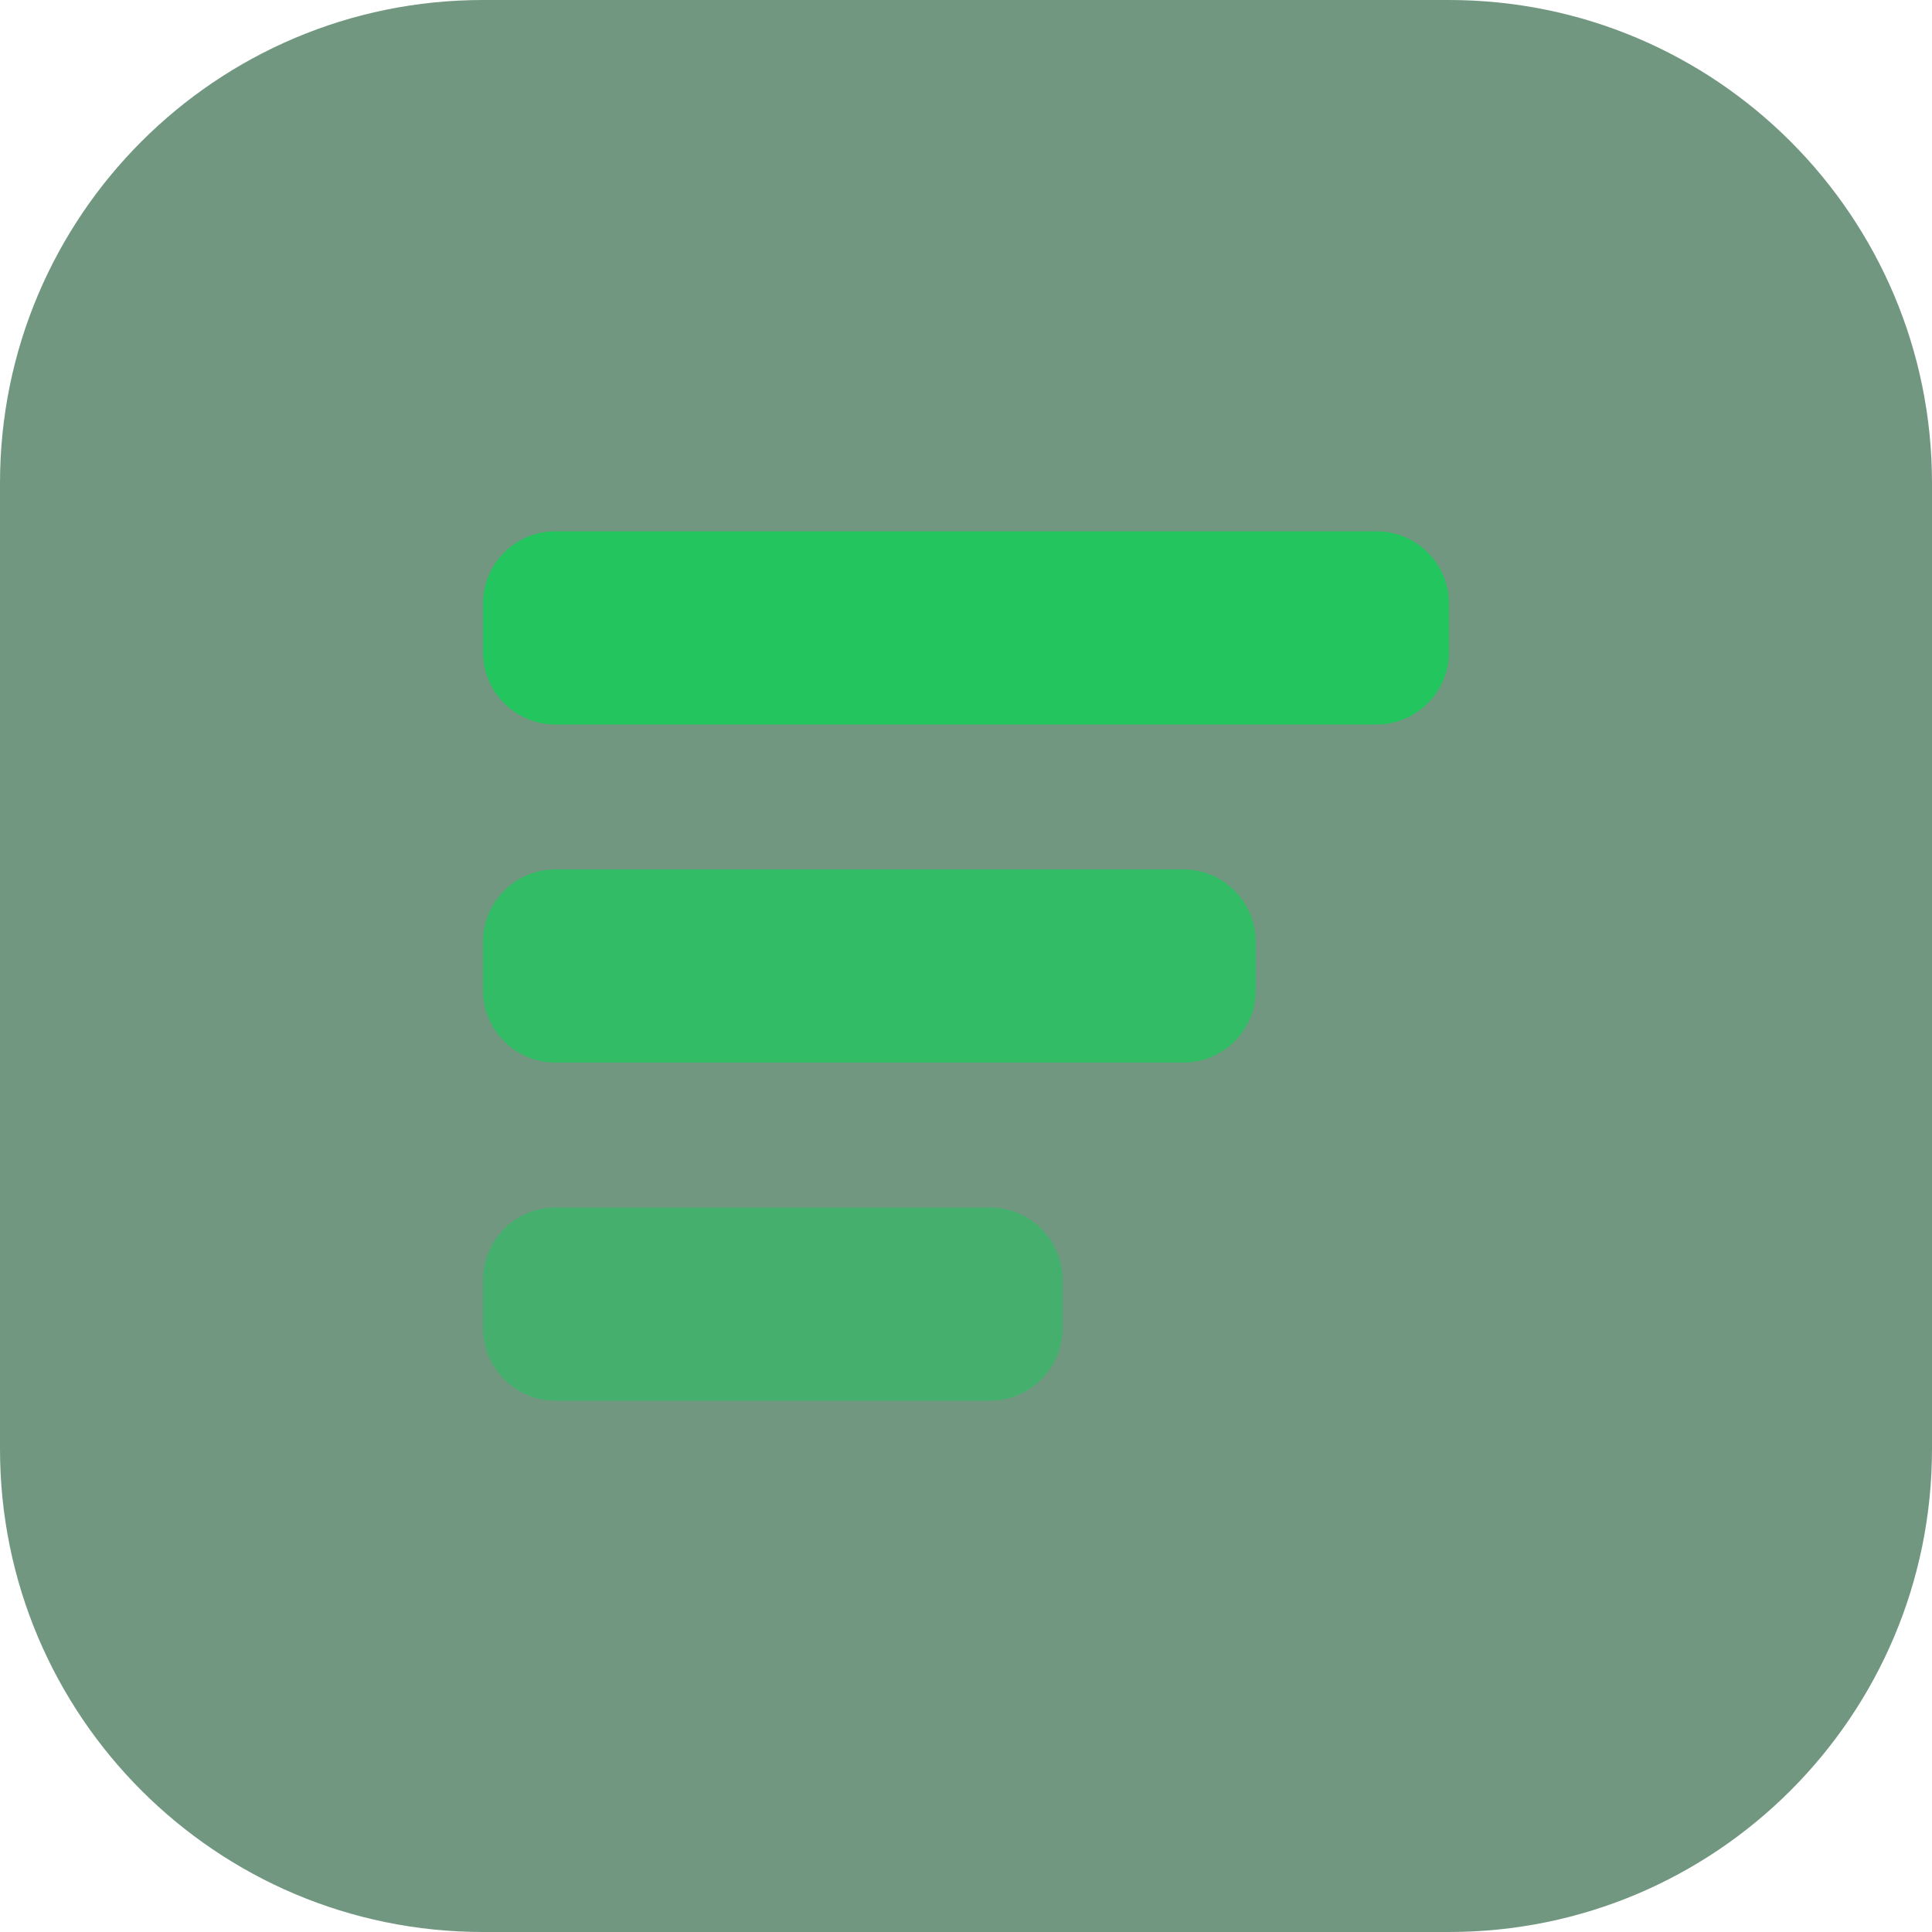
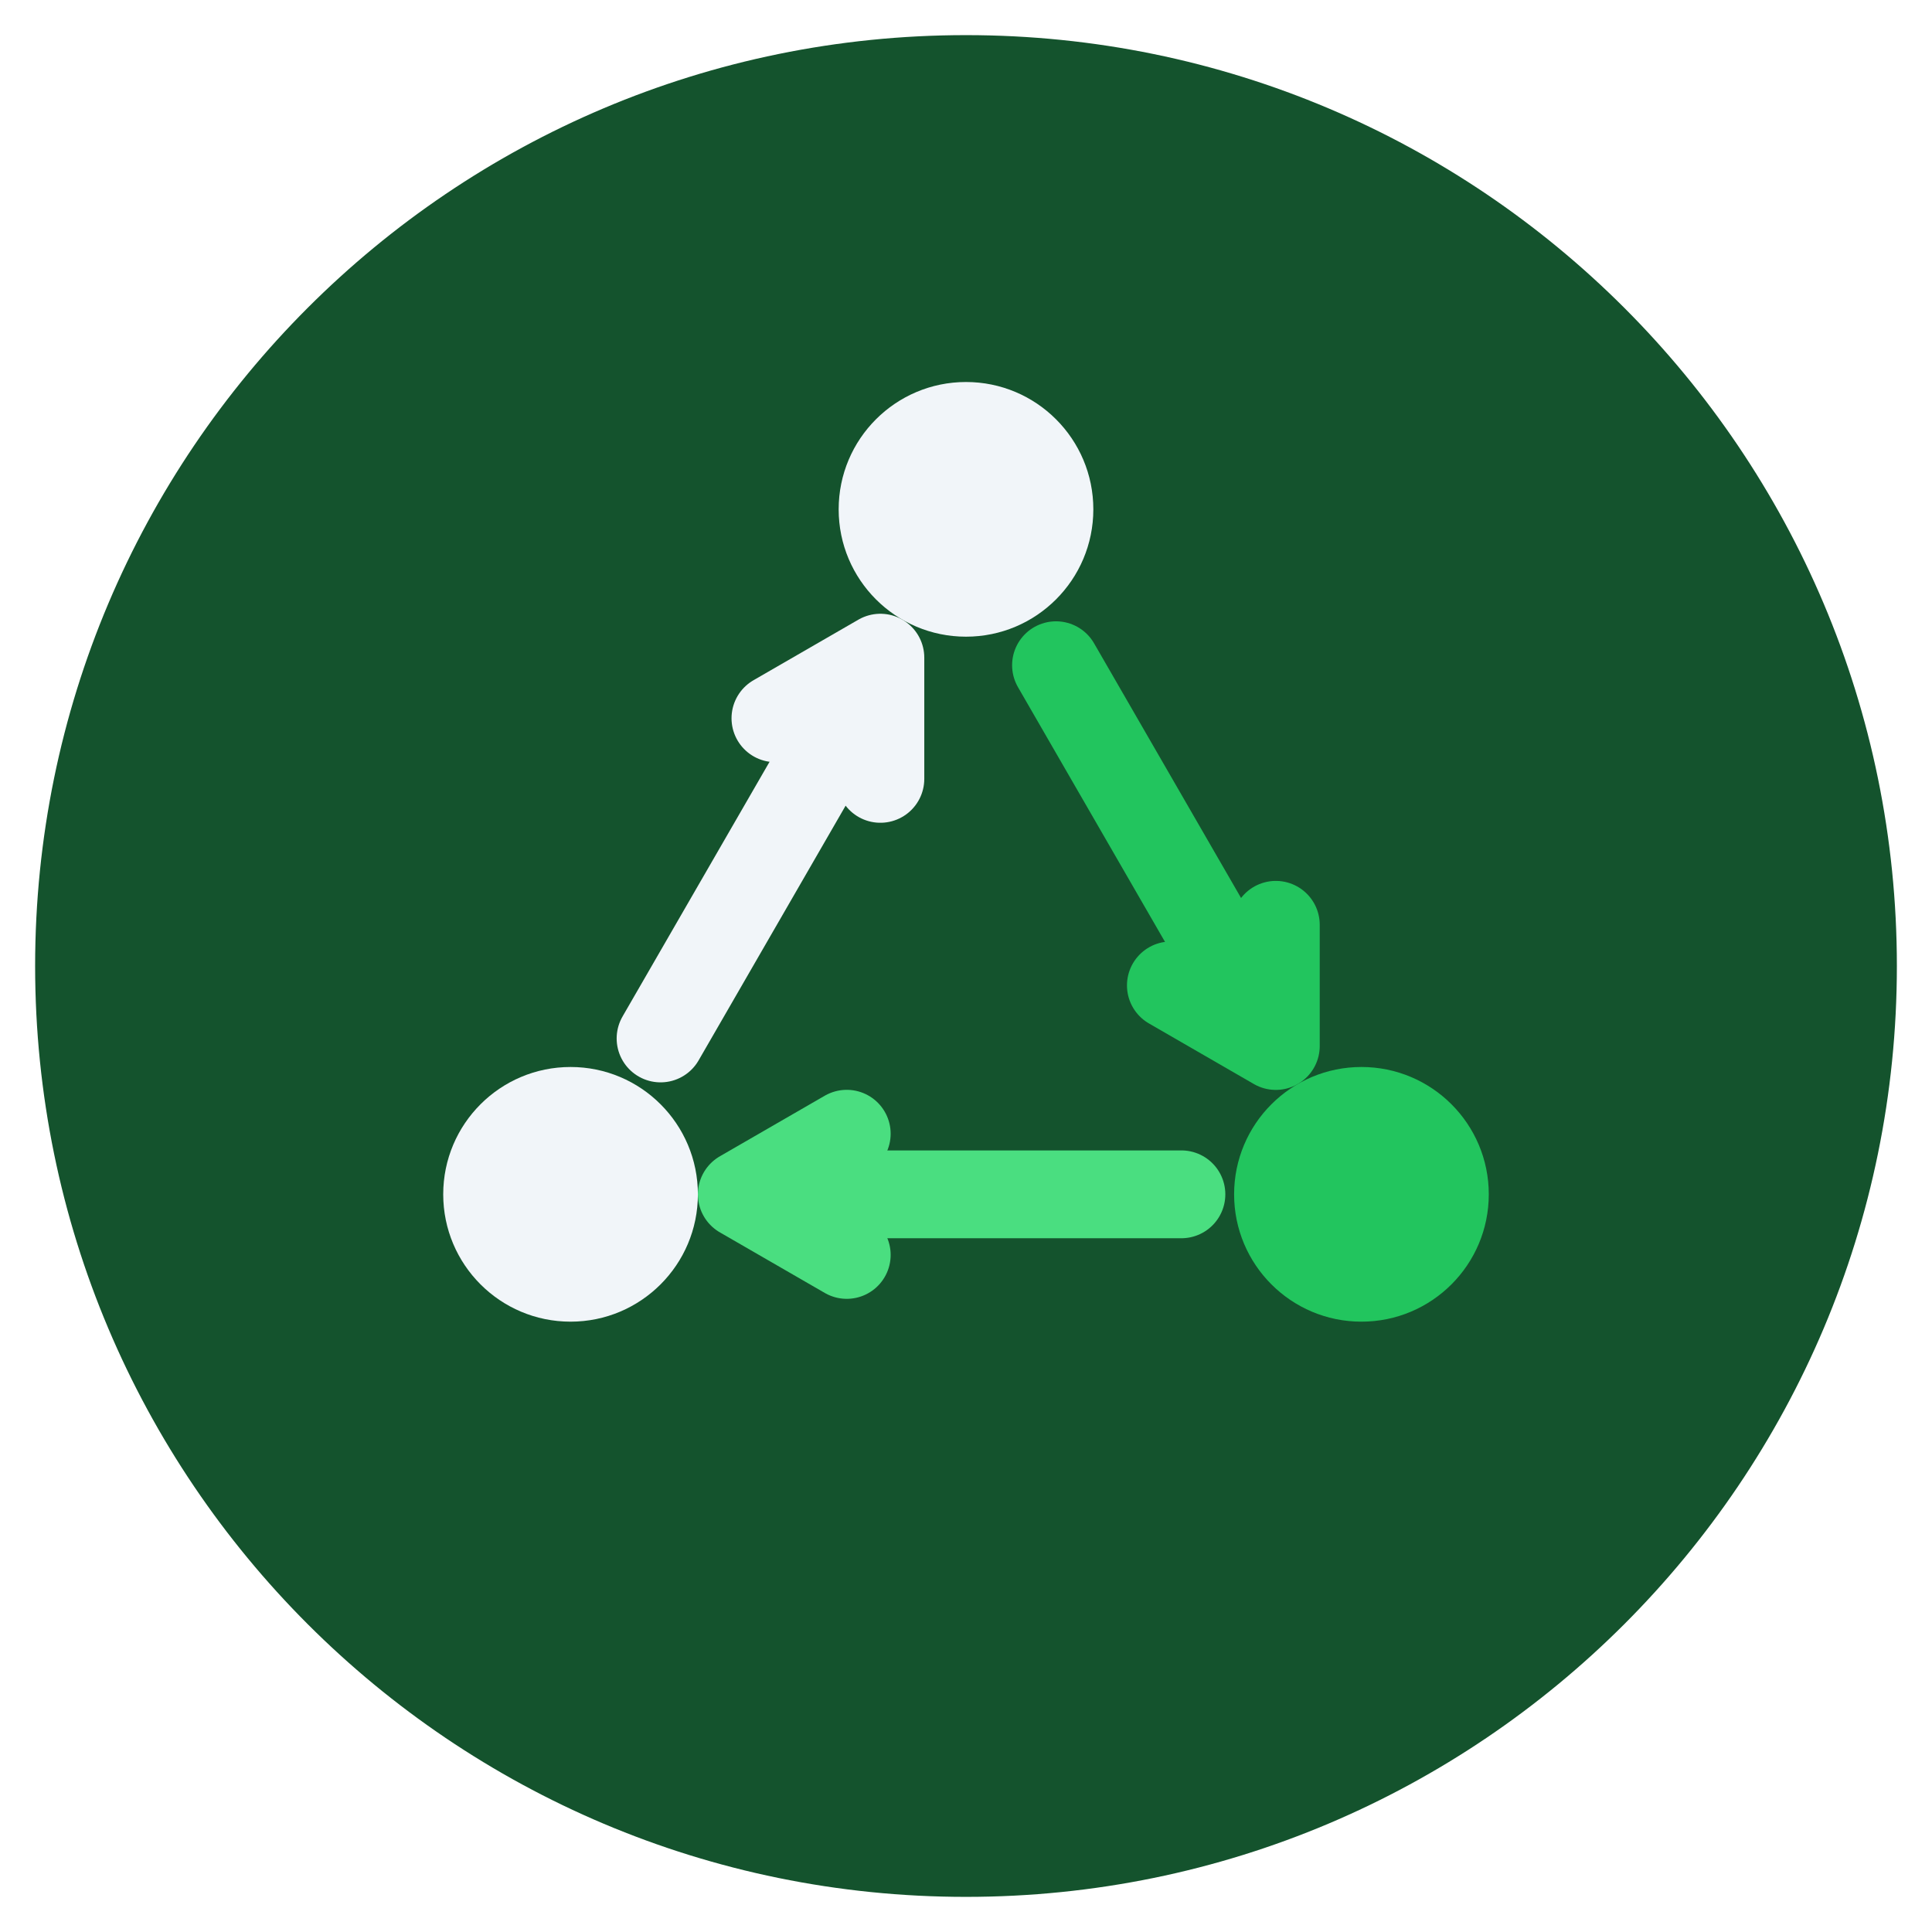
- <svg xmlns="http://www.w3.org/2000/svg" viewBox="0 0 40 40" fill="none">
-   <rect width="40" height="40" rx="10" fill="#14532d" fill-opacity="0.6" />
-   <rect x="10" y="11" width="20" height="4" rx="1.5" fill="#22c55e" />
-   <rect x="10" y="18" width="16" height="4" rx="1.5" fill="#22c55e" fill-opacity="0.8" />
-   <rect x="10" y="25" width="12" height="4" rx="1.5" fill="#22c55e" fill-opacity="0.55" />
+ <svg xmlns="http://www.w3.org/2000/svg" viewBox="0 0 220 220" fill="none">
+   <circle cx="110" cy="110" r="106" fill="#14532d" />
+   <line x1="120.25" y1="75.75" x2="139.28" y2="108.72" stroke="#22c55e" stroke-width="10" stroke-linecap="round" />
+   <path d="M133.33 112.21 L145.28 119.11 L145.28 105.31" fill="none" stroke="#22c55e" stroke-width="10" stroke-linecap="round" stroke-linejoin="round" />
+   <line x1="134.53" y1="136" x2="96.47" y2="136" stroke="#4ade80" stroke-width="10" stroke-linecap="round" />
+   <path d="M96.42 129.1 L84.47 136 L96.42 142.9" fill="none" stroke="#4ade80" stroke-width="10" stroke-linecap="round" stroke-linejoin="round" />
+   <line x1="75.22" y1="118.25" x2="94.25" y2="85.28" stroke="#f1f5f9" stroke-width="10" stroke-linecap="round" />
+   <path d="M100.25 88.69 L100.25 74.89 L88.3 81.79" fill="none" stroke="#f1f5f9" stroke-width="10" stroke-linecap="round" stroke-linejoin="round" />
+   <circle cx="110" cy="58" r="14.5" fill="#f1f5f9" />
+   <circle cx="155.03" cy="136" r="14.5" fill="#22c55e" />
+   <circle cx="64.97" cy="136" r="14.5" fill="#f1f5f9" />
</svg>
